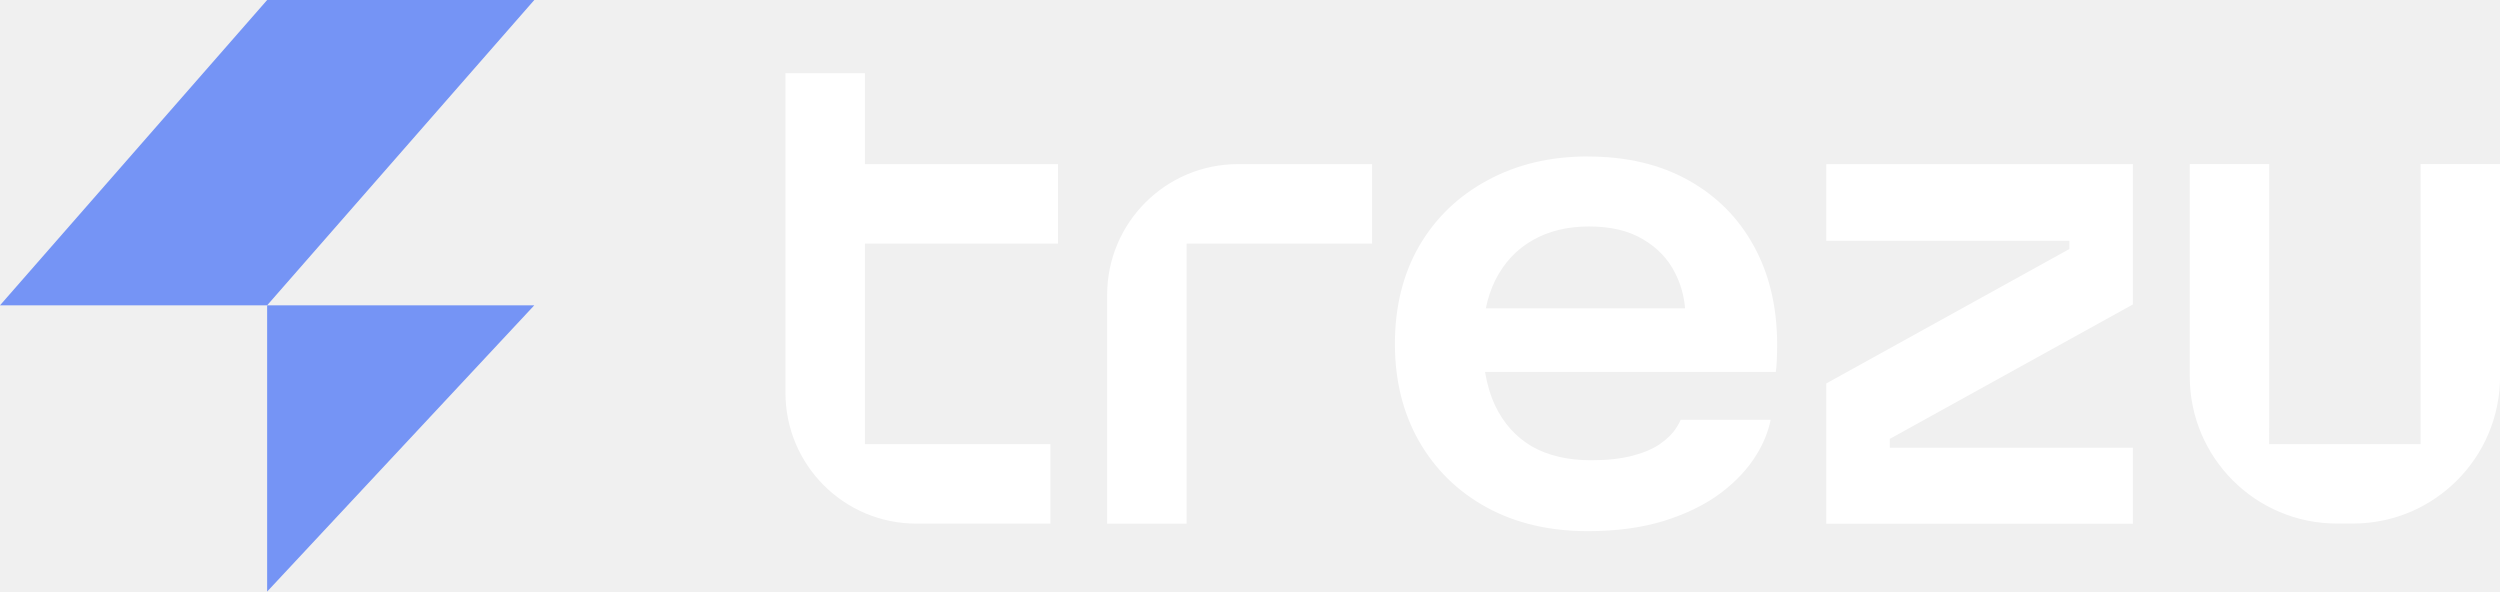
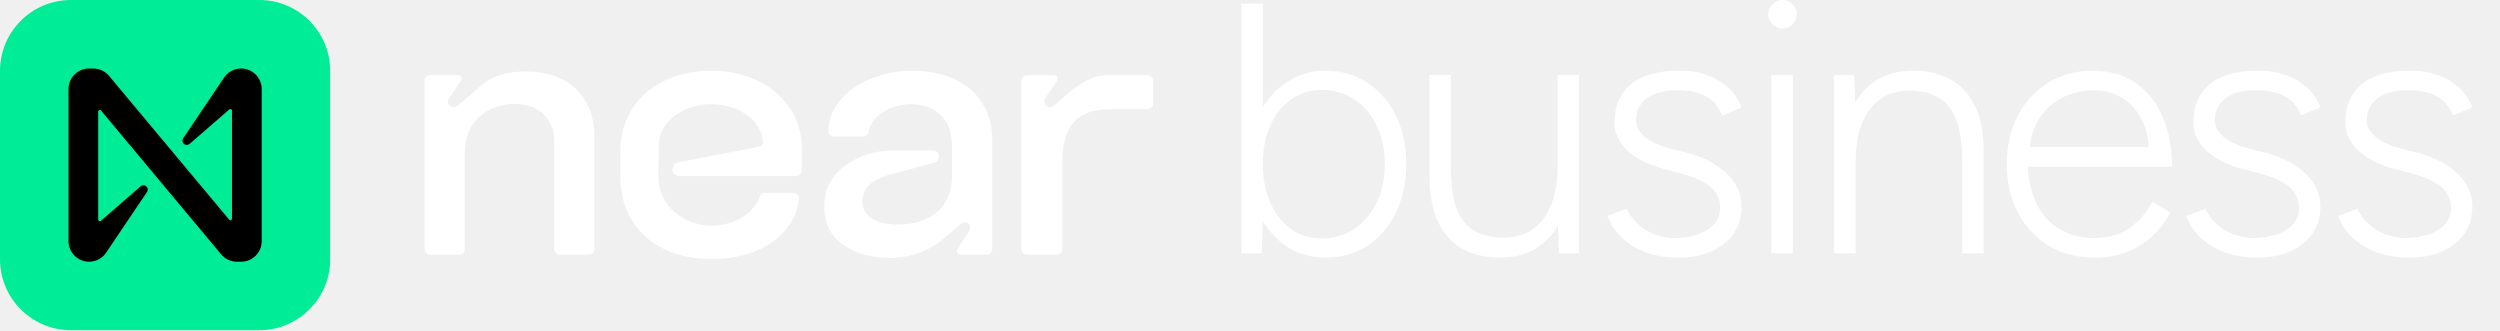
- <svg xmlns="http://www.w3.org/2000/svg" width="36.488mm" height="8.634mm" viewBox="0 0 36.488 8.634" version="1.1" id="svg1">
-   <defs id="defs1" />
-   <g id="layer1" transform="translate(737.9229,61.38333)">
-     <path d="m -734.024,-61.383 h 3.899 l -3.899,4.456 h -3.899 z" fill="#1447e6" id="path1" style="fill:#7594f5;fill-opacity:1;stroke-width:0.265" />
-     <path d="m -734.024,-56.927 h 3.899 l -3.899,4.178 z" fill="#1447e6" id="path2" style="fill:#7594f5;fill-opacity:1;stroke-width:0.265" />
-     <path d="m -717.897,-58.988 v 1.16 h -2.707 v 4.088 h -1.16 v -3.338 c 0,-1.055 0.855,-1.91 1.91,-1.91 z" fill="#000000" id="path3" style="fill:#ffffff;stroke-width:0.265" />
-     <path d="m -704.804,-54.901 h 2.21 v -4.088 h 1.16 v 3.099 c 0,1.187 -0.962,2.148 -2.148,2.148 h -0.233 c -1.187,0 -2.148,-0.962 -2.148,-2.148 v -3.099 h 1.16 z" fill="#000000" id="path4" style="fill:#ffffff;stroke-width:0.265" />
-     <path d="m -725.299,-54.901 h 2.707 v 1.16 h -1.957 c -1.055,-5.3e-5 -1.91,-0.855 -1.91,-1.91 v -4.664 h 1.16 z" fill="#000000" id="path5" style="fill:#ffffff;stroke-width:0.265" />
-     <path d="m -726.348,-57.828 v -1.16 h 3.867 v 1.16 z" fill="#000000" id="path6" style="fill:#ffffff;stroke-width:0.265" />
-     <path d="m -711.268,-58.988 h 4.475 v 2.048 l -3.548,1.962 v 0.129 h 3.548 v 1.11 h -4.475 v -2.048 l 3.548,-1.962 v -0.12 h -3.548 z" fill="#000000" id="path7" style="fill:#ffffff;stroke-width:0.265" />
-     <path d="m -714.748,-59.099 c 0.567,0 1.056,0.116 1.468,0.347 0.415,0.231 0.735,0.554 0.959,0.967 0.224,0.41 0.336,0.888 0.336,1.433 0,0.069 -0.002,0.144 -0.005,0.223 -0.003,0.079 -0.008,0.137 -0.015,0.174 h -4.244 c 0.03,0.179 0.079,0.343 0.148,0.491 0.122,0.258 0.3,0.456 0.534,0.595 0.237,0.135 0.525,0.203 0.865,0.203 0.231,0 0.43,-0.021 0.598,-0.064 0.168,-0.043 0.305,-0.101 0.41,-0.174 0.109,-0.076 0.189,-0.157 0.242,-0.243 0.024,-0.036 0.043,-0.073 0.059,-0.109 h 1.313 c -0.034,0.17 -0.101,0.337 -0.201,0.5 -0.125,0.208 -0.301,0.398 -0.529,0.57 -0.227,0.169 -0.504,0.304 -0.83,0.406 -0.323,0.099 -0.692,0.149 -1.107,0.149 -0.563,0 -1.056,-0.116 -1.478,-0.347 -0.422,-0.231 -0.751,-0.554 -0.988,-0.967 -0.234,-0.413 -0.351,-0.886 -0.351,-1.418 0,-0.545 0.119,-1.023 0.356,-1.433 0.24,-0.41 0.573,-0.729 0.998,-0.957 0.425,-0.231 0.913,-0.347 1.463,-0.347 z m 0.015,1.021 c -0.316,0 -0.591,0.068 -0.825,0.203 -0.231,0.132 -0.41,0.324 -0.538,0.575 -0.063,0.126 -0.11,0.265 -0.141,0.417 h 2.908 c -0.015,-0.184 -0.064,-0.357 -0.148,-0.521 -0.102,-0.202 -0.257,-0.364 -0.465,-0.486 -0.208,-0.126 -0.471,-0.188 -0.791,-0.188 z" fill="#000000" id="path8" style="fill:#ffffff;stroke-width:0.265" />
+ <svg xmlns="http://www.w3.org/2000/svg" width="212" height="28" viewBox="0 0 212 28" fill="none" role="img" aria-label="NEAR Business">
+   <g>
+     <g clip-path="url(#nearBusinessMarkClip)">
+       <path d="M21.984 0H6.016C2.693 0 0 2.693 0 6.016V21.984C0 25.307 2.693 28 6.016 28H21.984C25.307 28 28 25.307 28 21.984V6.016C28 2.693 25.307 0 21.984 0Z" fill="#00EC97" />
+       <path d="M20.447 5.809C20.149 5.809 19.855 5.885 19.595 6.031C19.334 6.176 19.115 6.386 18.959 6.64L15.534 11.725C15.48 11.805 15.461 11.904 15.48 11.998C15.489 12.045 15.508 12.09 15.534 12.13C15.561 12.169 15.595 12.204 15.635 12.23C15.701 12.274 15.78 12.295 15.859 12.29C15.938 12.285 16.014 12.255 16.074 12.203L19.445 9.279C19.501 9.228 19.587 9.234 19.638 9.29C19.661 9.315 19.673 9.348 19.673 9.382V18.537C19.673 18.555 19.669 18.573 19.663 18.589C19.656 18.606 19.646 18.621 19.633 18.634C19.62 18.646 19.605 18.656 19.589 18.663C19.572 18.67 19.554 18.673 19.536 18.673C19.516 18.673 19.497 18.669 19.479 18.661C19.46 18.652 19.445 18.64 19.432 18.625L9.241 6.426C9.077 6.233 8.873 6.077 8.643 5.971C8.413 5.864 8.162 5.809 7.909 5.809H7.553C6.589 5.809 5.808 6.59 5.808 7.554V20.448C5.808 21.411 6.589 22.193 7.553 22.193C7.851 22.193 8.145 22.117 8.405 21.971C8.666 21.826 8.885 21.616 9.041 21.361L12.466 16.277C12.493 16.237 12.511 16.192 12.521 16.145C12.53 16.098 12.53 16.05 12.521 16.003C12.511 15.956 12.493 15.912 12.466 15.872C12.439 15.832 12.405 15.798 12.365 15.771C12.299 15.728 12.22 15.706 12.141 15.711C12.062 15.716 11.986 15.747 11.926 15.799L8.555 18.723C8.499 18.773 8.413 18.768 8.362 18.712C8.34 18.687 8.327 18.654 8.328 18.619V9.462C8.328 9.444 8.331 9.426 8.338 9.41C8.345 9.393 8.355 9.378 8.368 9.366C8.38 9.353 8.396 9.343 8.412 9.336C8.429 9.329 8.447 9.326 8.464 9.326C8.504 9.326 8.543 9.344 8.569 9.375L18.758 21.575C18.922 21.769 19.126 21.924 19.356 22.031C19.586 22.137 19.837 22.193 20.09 22.193H20.446C21.41 22.193 22.192 21.413 22.193 20.449V7.554C22.193 6.59 21.411 5.809 20.447 5.809Z" fill="#000000" />
+     </g>
+     <g clip-path="url(#nearBusinessWordClip)">
+       <g>
+         <path d="M44.593 6.062C42.916 6.062 41.698 6.458 40.662 7.372L38.834 8.956C38.681 9.078 38.377 9.169 38.164 8.986C37.95 8.803 37.92 8.56 38.102 8.316L39.078 6.853C39.23 6.64 39.108 6.366 38.834 6.366H36.487C36.214 6.366 36 6.579 36 6.853V21.113C36 21.387 36.214 21.601 36.487 21.601H38.925C39.199 21.601 39.413 21.387 39.413 21.113V13.069C39.413 9.383 42.49 8.804 43.648 8.804C46.115 8.804 46.999 10.572 46.999 11.912V21.113C46.999 21.387 47.213 21.601 47.487 21.601H49.924C50.198 21.601 50.412 21.387 50.412 21.113V11.607C50.412 8.194 48.187 6.062 44.592 6.062H44.593ZM60.344 6.001C55.621 6.001 52.605 8.896 52.605 12.826V14.989C52.605 19.133 55.621 21.967 60.344 21.967C64.518 21.967 67.443 19.803 67.748 16.878C67.779 16.574 67.566 16.361 67.261 16.361H64.884C64.671 16.361 64.488 16.483 64.427 16.696C64.122 17.671 62.69 19.133 60.344 19.133C57.998 19.133 55.804 17.427 55.834 14.989L55.865 12.278C55.895 10.237 58.029 8.835 60.344 8.835C62.447 8.835 64.488 10.024 64.701 11.974C64.709 12.083 64.677 12.191 64.611 12.278C64.545 12.365 64.449 12.425 64.341 12.445L57.51 13.771C57.236 13.832 57.022 14.076 57.022 14.38V14.411C57.022 14.685 57.296 14.928 57.693 14.928H67.504C67.568 14.928 67.631 14.916 67.69 14.891C67.749 14.867 67.803 14.831 67.849 14.786C67.894 14.74 67.93 14.687 67.954 14.627C67.979 14.568 67.991 14.505 67.991 14.441V12.522C67.991 8.896 64.853 6.001 60.344 6.001L60.344 6.001ZM77.345 6.001C73.537 6.001 70.246 8.225 70.246 11.15C70.246 11.393 70.46 11.576 70.734 11.576H73.201C73.445 11.576 73.628 11.393 73.659 11.15C73.903 9.809 75.517 8.834 77.254 8.834C79.326 8.834 80.728 10.114 80.728 12.308V14.959C80.728 17.671 78.716 19.042 76.218 19.042C74.268 19.042 73.14 18.311 73.14 17.122C73.14 16.086 73.689 15.202 75.943 14.684L79.203 13.801C79.538 13.71 79.661 13.435 79.6 13.131C79.569 12.887 79.295 12.765 79.051 12.765H75.669C72.805 12.765 69.91 14.592 69.91 17.274V17.7C69.91 20.443 72.501 21.874 75.456 21.874C77.345 21.874 78.96 21.143 79.965 20.29L81.458 19.01C81.702 18.797 81.946 18.797 82.159 19.01C82.341 19.193 82.28 19.468 82.128 19.68L81.214 21.113C81.061 21.326 81.183 21.6 81.458 21.6H83.651C83.925 21.6 84.139 21.387 84.139 21.113V11.88C84.139 8.346 81.61 6 77.344 6L77.345 6.001ZM97.302 6.367H93.889C92.701 6.367 91.543 7.098 90.72 7.799L89.38 8.957C89.227 9.079 88.953 9.17 88.77 9.018C88.557 8.865 88.465 8.56 88.648 8.317L89.624 6.854C89.776 6.641 89.654 6.367 89.38 6.367H87.095C86.821 6.367 86.607 6.58 86.607 6.854V21.114C86.607 21.388 86.821 21.602 87.095 21.602H89.593C89.867 21.602 90.081 21.388 90.081 21.114V13.801C90.081 10.663 91.361 9.261 94.133 9.261H97.302C97.576 9.261 97.79 9.048 97.79 8.774V6.854C97.79 6.58 97.576 6.367 97.302 6.367H97.302Z" fill="#FFFFFF" />
+       </g>
+     </g>
  </g>
+   <g>
+     <g>
+       <path d="M204.329 21.846C203.179 21.846 202.191 21.674 201.364 21.331C200.537 20.988 199.861 20.544 199.336 20C198.832 19.455 198.479 18.89 198.277 18.305L199.911 17.7C200.254 18.447 200.799 19.052 201.545 19.516C202.312 19.959 203.129 20.181 203.996 20.181C205.065 20.181 205.973 19.959 206.719 19.516C207.466 19.072 207.839 18.447 207.839 17.64C207.839 16.913 207.567 16.318 207.022 15.854C206.477 15.39 205.67 15.017 204.601 14.735L203.119 14.341C201.767 13.978 200.718 13.454 199.972 12.768C199.245 12.062 198.882 11.275 198.882 10.408C198.882 9.016 199.336 7.937 200.244 7.17C201.172 6.384 202.564 5.99 204.42 5.99C205.287 5.99 206.064 6.121 206.75 6.384C207.456 6.626 208.051 6.979 208.535 7.443C209.039 7.907 209.412 8.461 209.654 9.107L208.02 9.803C207.698 9.016 207.224 8.461 206.598 8.139C205.973 7.816 205.156 7.654 204.147 7.654C203.078 7.654 202.231 7.886 201.606 8.35C201 8.794 200.698 9.43 200.698 10.257C200.698 10.7 200.94 11.144 201.424 11.588C201.928 12.012 202.675 12.355 203.663 12.617L204.964 12.95C205.953 13.192 206.79 13.545 207.476 14.009C208.182 14.453 208.716 14.967 209.079 15.552C209.463 16.137 209.654 16.782 209.654 17.488C209.654 18.396 209.422 19.183 208.958 19.849C208.494 20.494 207.859 20.988 207.052 21.331C206.265 21.674 205.358 21.846 204.329 21.846Z" fill="#FFFFFF" />
+     </g>
+     <g>
+       <path d="M191.444 21.846C190.294 21.846 189.306 21.674 188.479 21.331C187.652 20.988 186.976 20.544 186.452 20C185.947 19.455 185.594 18.89 185.393 18.305L187.027 17.7C187.369 18.447 187.914 19.052 188.66 19.516C189.427 19.959 190.244 20.181 191.111 20.181C192.181 20.181 193.088 19.959 193.835 19.516C194.581 19.072 194.954 18.447 194.954 17.64C194.954 16.913 194.682 16.318 194.137 15.854C193.593 15.39 192.786 15.017 191.717 14.735L190.234 14.341C188.882 13.978 187.833 13.454 187.087 12.768C186.361 12.062 185.998 11.275 185.998 10.408C185.998 9.016 186.452 7.937 187.359 7.17C188.287 6.384 189.679 5.99 191.535 5.99C192.402 5.99 193.179 6.121 193.865 6.384C194.571 6.626 195.166 6.979 195.65 7.443C196.154 7.907 196.528 8.461 196.77 9.107L195.136 9.803C194.813 9.016 194.339 8.461 193.714 8.139C193.088 7.816 192.271 7.654 191.263 7.654C190.194 7.654 189.346 7.886 188.721 8.35C188.116 8.794 187.813 9.43 187.813 10.257C187.813 10.7 188.055 11.144 188.539 11.588C189.044 12.012 189.79 12.355 190.779 12.617L192.08 12.95C193.068 13.192 193.905 13.545 194.591 14.009C195.297 14.453 195.832 14.967 196.195 15.552C196.578 16.137 196.77 16.782 196.77 17.488C196.77 18.396 196.538 19.183 196.074 19.849C195.61 20.494 194.974 20.988 194.168 21.331C193.381 21.674 192.473 21.846 191.444 21.846Z" fill="#FFFFFF" />
+     </g>
+     <g>
+       <path d="M177.617 21.848C176.165 21.848 174.874 21.515 173.744 20.849C172.635 20.163 171.757 19.225 171.112 18.035C170.486 16.845 170.174 15.473 170.174 13.92C170.174 12.367 170.486 10.995 171.112 9.805C171.737 8.615 172.594 7.687 173.684 7.021C174.793 6.335 176.054 5.992 177.466 5.992C178.898 5.992 180.109 6.345 181.097 7.051C182.106 7.737 182.872 8.695 183.397 9.926C183.921 11.136 184.183 12.538 184.183 14.132H171.959C172.06 16.048 172.615 17.541 173.623 18.61C174.652 19.659 175.983 20.183 177.617 20.183C178.787 20.183 179.776 19.901 180.583 19.336C181.41 18.751 182.055 18.005 182.519 17.097L184.032 18.035C183.649 18.781 183.145 19.447 182.519 20.032C181.914 20.597 181.198 21.041 180.371 21.363C179.544 21.686 178.626 21.848 177.617 21.848ZM172.141 12.467H182.217C182.156 11.499 181.924 10.662 181.521 9.956C181.117 9.23 180.573 8.665 179.887 8.262C179.201 7.858 178.394 7.656 177.466 7.656C176.558 7.656 175.711 7.858 174.924 8.262C174.138 8.665 173.492 9.23 172.988 9.956C172.504 10.682 172.221 11.519 172.141 12.467Z" fill="#FFFFFF" />
+     </g>
+     <g>
+       <path d="M155.537 21.483V6.353H157.232L157.323 8.713C157.827 7.826 158.492 7.15 159.32 6.686C160.147 6.222 161.125 5.99 162.255 5.99C163.425 5.99 164.453 6.232 165.341 6.716C166.249 7.18 166.955 7.927 167.459 8.956C167.984 9.984 168.236 11.346 168.216 13.04V21.483H166.4V13.736C166.4 12.062 166.198 10.791 165.795 9.924C165.412 9.056 164.877 8.471 164.191 8.169C163.525 7.846 162.769 7.685 161.922 7.685C160.49 7.685 159.37 8.219 158.563 9.288C157.756 10.337 157.353 11.81 157.353 13.706V21.483H155.537Z" fill="#FFFFFF" />
+     </g>
+     <g>
+       <path d="M150.22 21.483V6.354H152.035V21.483H150.22ZM151.158 2.421C150.835 2.421 150.552 2.3 150.31 2.058C150.068 1.815 149.947 1.533 149.947 1.21C149.947 0.867 150.068 0.585 150.31 0.363C150.552 0.121 150.835 0 151.158 0C151.501 0 151.783 0.121 152.005 0.363C152.247 0.585 152.368 0.867 152.368 1.21C152.368 1.533 152.247 1.815 152.005 2.058C151.783 2.3 151.501 2.421 151.158 2.421Z" fill="#FFFFFF" />
+     </g>
+     <g>
+       <path d="M142.358 21.846C141.208 21.846 140.22 21.674 139.393 21.331C138.566 20.988 137.89 20.544 137.366 20C136.861 19.455 136.508 18.89 136.307 18.305L137.941 17.7C138.284 18.447 138.828 19.052 139.575 19.516C140.341 19.959 141.158 20.181 142.025 20.181C143.095 20.181 144.002 19.959 144.749 19.516C145.495 19.072 145.868 18.447 145.868 17.64C145.868 16.913 145.596 16.318 145.051 15.854C144.507 15.39 143.7 15.017 142.631 14.735L141.148 14.341C139.796 13.978 138.747 13.454 138.001 12.768C137.275 12.062 136.912 11.275 136.912 10.408C136.912 9.016 137.366 7.937 138.273 7.17C139.201 6.384 140.593 5.99 142.449 5.99C143.316 5.99 144.093 6.121 144.779 6.384C145.485 6.626 146.08 6.979 146.564 7.443C147.069 7.907 147.442 8.461 147.684 9.107L146.05 9.803C145.727 9.016 145.253 8.461 144.628 8.139C144.002 7.816 143.185 7.654 142.177 7.654C141.108 7.654 140.26 7.886 139.635 8.35C139.03 8.794 138.727 9.43 138.727 10.257C138.727 10.7 138.969 11.144 139.454 11.588C139.958 12.012 140.704 12.355 141.693 12.617L142.994 12.95C143.982 13.192 144.819 13.545 145.505 14.009C146.211 14.453 146.746 14.967 147.109 15.552C147.492 16.137 147.684 16.782 147.684 17.488C147.684 18.396 147.452 19.183 146.988 19.849C146.524 20.494 145.888 20.988 145.082 21.331C144.295 21.674 143.387 21.846 142.358 21.846Z" fill="#FFFFFF" />
+     </g>
+     <g>
+       <path d="M127.178 21.846C126.028 21.846 124.999 21.614 124.091 21.15C123.204 20.666 122.498 19.909 121.973 18.881C121.469 17.831 121.217 16.47 121.217 14.796V6.354H123.032V14.1C123.032 15.774 123.224 17.045 123.607 17.912C124.011 18.78 124.555 19.375 125.241 19.698C125.927 20 126.683 20.151 127.511 20.151C128.943 20.151 130.062 19.627 130.869 18.578C131.676 17.509 132.08 16.026 132.08 14.13V6.354H133.895V21.483H132.201L132.11 19.122C131.606 19.99 130.94 20.666 130.113 21.15C129.286 21.614 128.307 21.846 127.178 21.846Z" fill="#FFFFFF" />
+     </g>
+     <g>
+       <path d="M112.411 21.847C111.261 21.847 110.232 21.574 109.324 21.03C108.416 20.465 107.67 19.698 107.085 18.73L106.994 21.484H105.27V0.303H107.085V9.108C107.67 8.14 108.416 7.383 109.324 6.839C110.232 6.274 111.261 5.991 112.411 5.991C113.742 5.991 114.922 6.334 115.951 7.02C116.98 7.686 117.786 8.614 118.371 9.804C118.956 10.994 119.249 12.366 119.249 13.919C119.249 15.452 118.956 16.824 118.371 18.034C117.786 19.224 116.98 20.162 115.951 20.848C114.922 21.514 113.742 21.847 112.411 21.847ZM112.047 20.213C113.096 20.213 114.024 19.951 114.831 19.426C115.638 18.881 116.273 18.135 116.737 17.187C117.201 16.239 117.433 15.149 117.433 13.919C117.433 12.688 117.201 11.599 116.737 10.651C116.294 9.703 115.668 8.967 114.861 8.442C114.055 7.898 113.127 7.625 112.078 7.625C111.109 7.625 110.242 7.898 109.475 8.442C108.729 8.967 108.144 9.703 107.72 10.651C107.297 11.599 107.085 12.688 107.085 13.919C107.085 15.149 107.297 16.239 107.72 17.187C108.144 18.135 108.729 18.881 109.475 19.426C110.222 19.951 111.079 20.213 112.047 20.213Z" fill="#FFFFFF" />
+     </g>
+   </g>
+   <defs>
+     <clipPath id="nearBusinessMarkClip">
+       <rect width="28" height="28" fill="white" />
+     </clipPath>
+     <clipPath id="nearBusinessWordClip">
+       <rect width="61.789" height="16" fill="white" transform="translate(36 6)" />
+     </clipPath>
+   </defs>
</svg>
